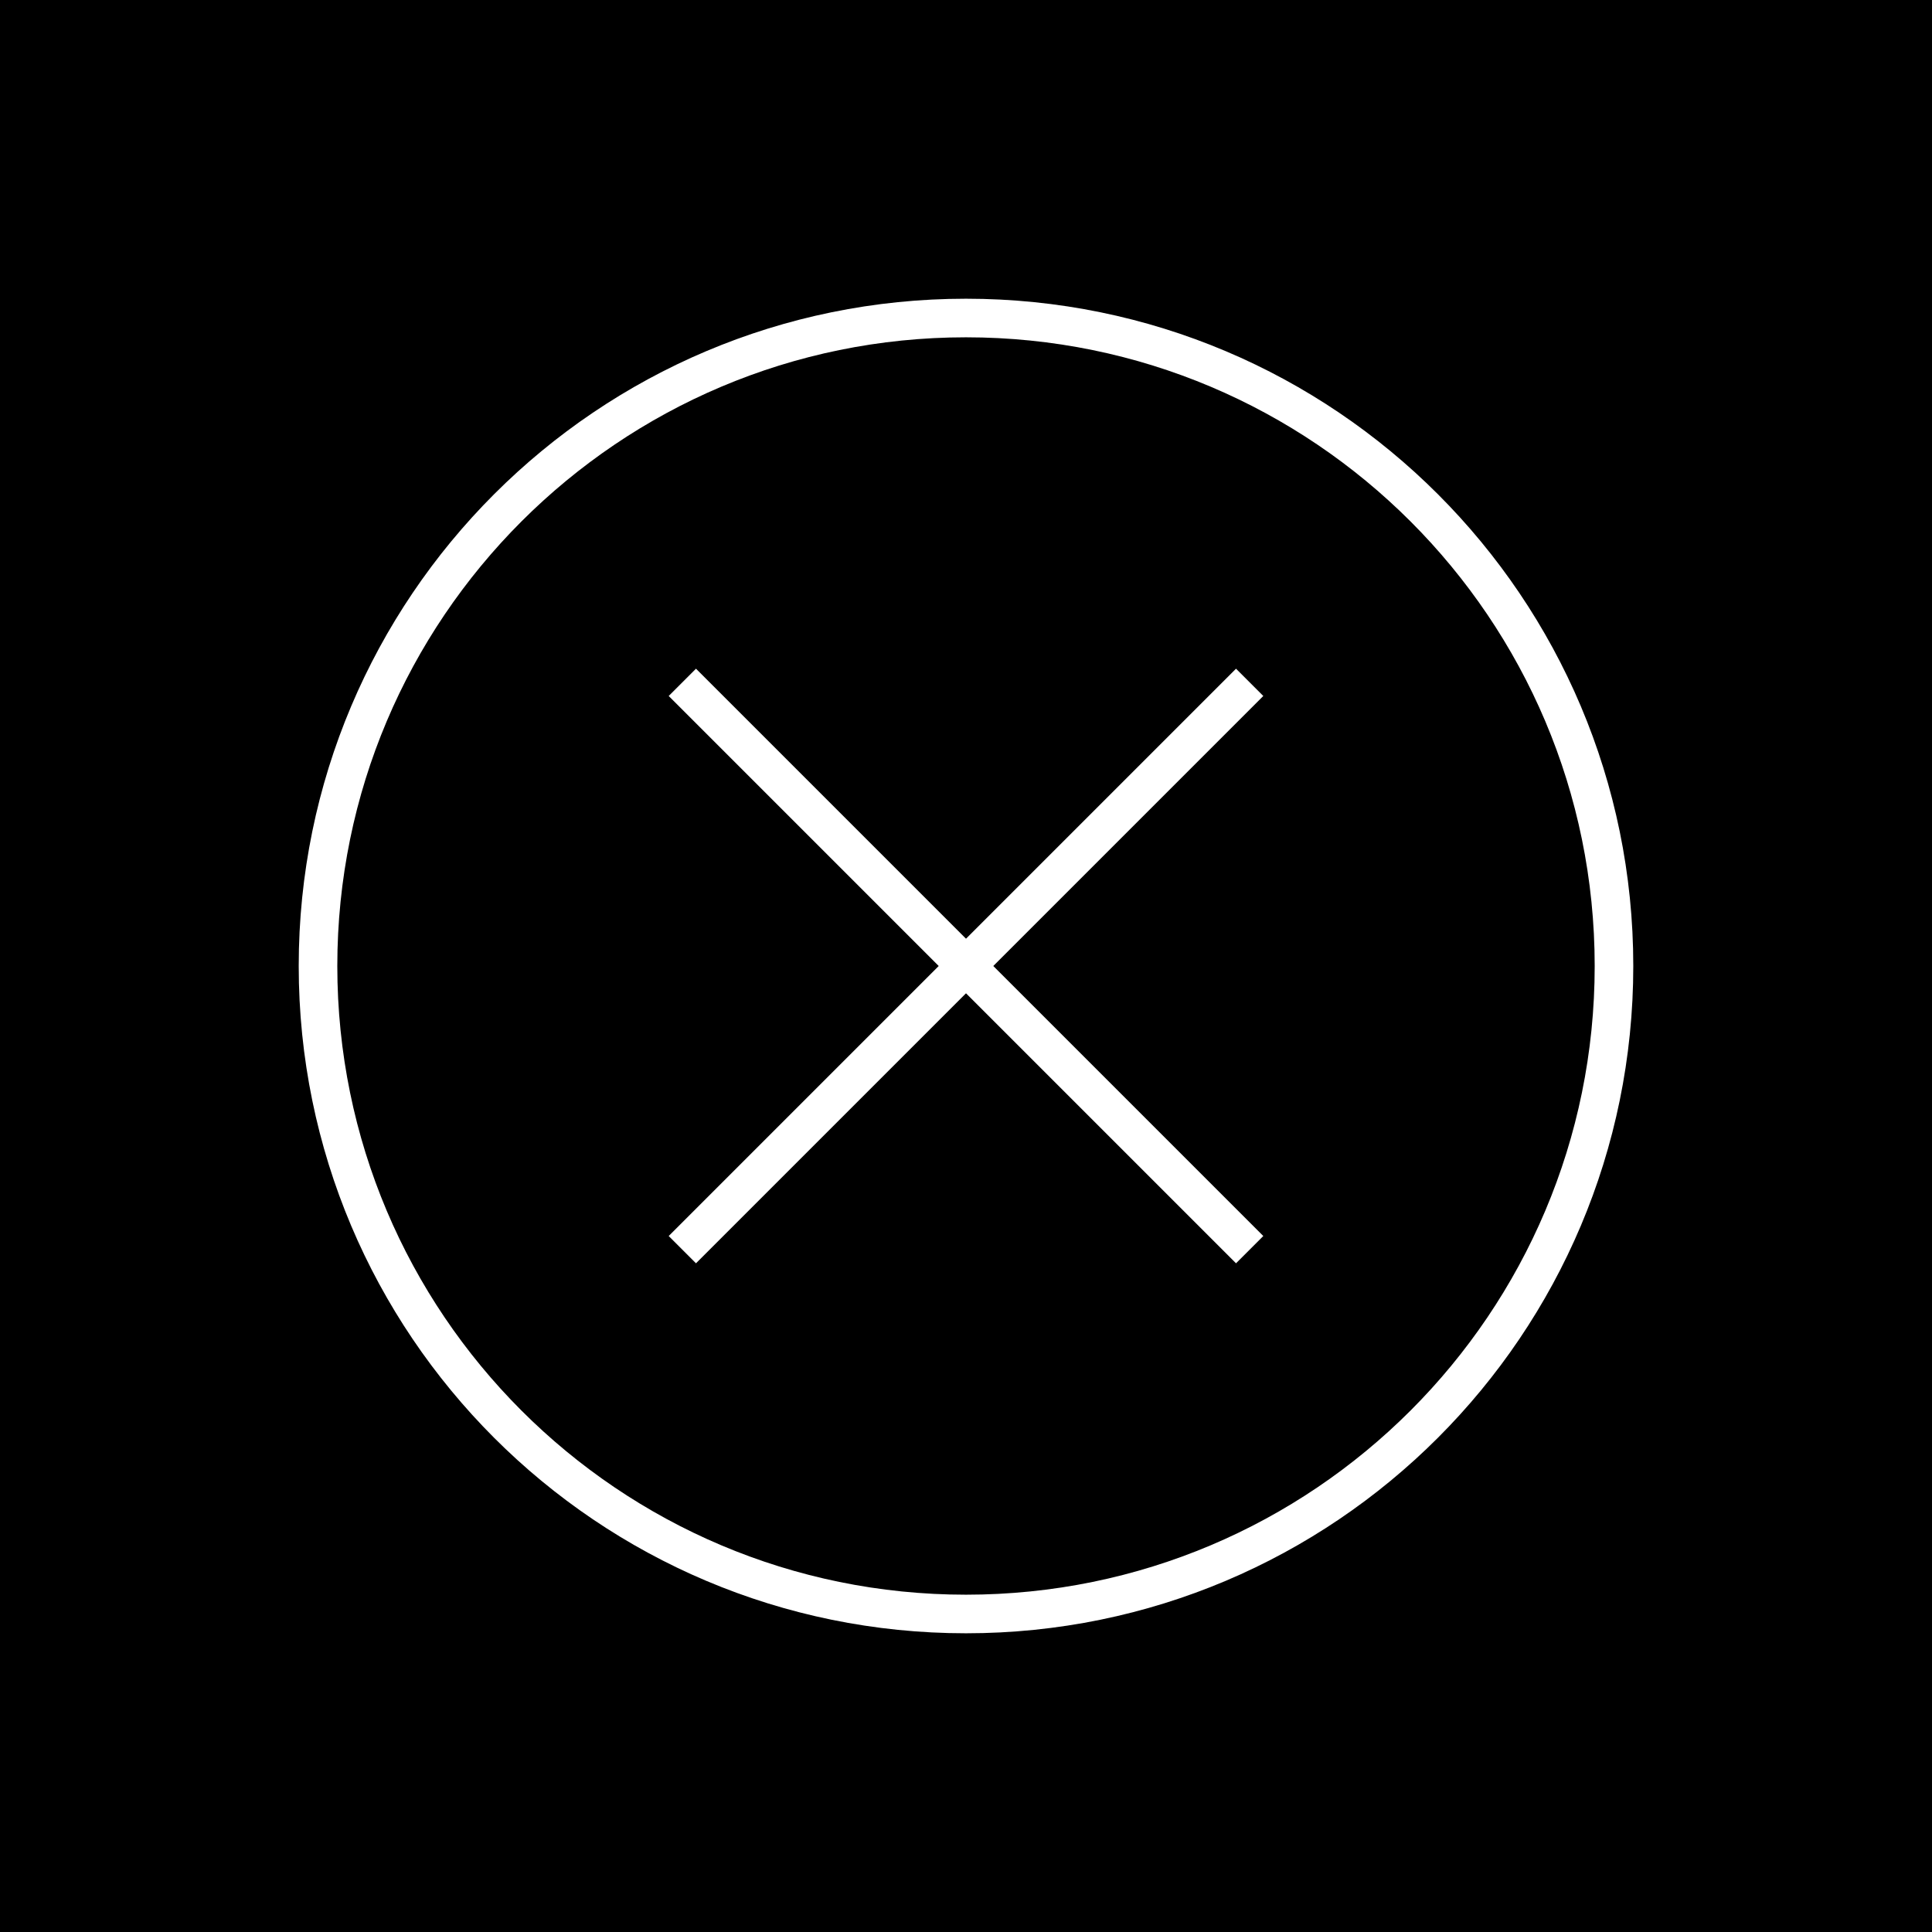
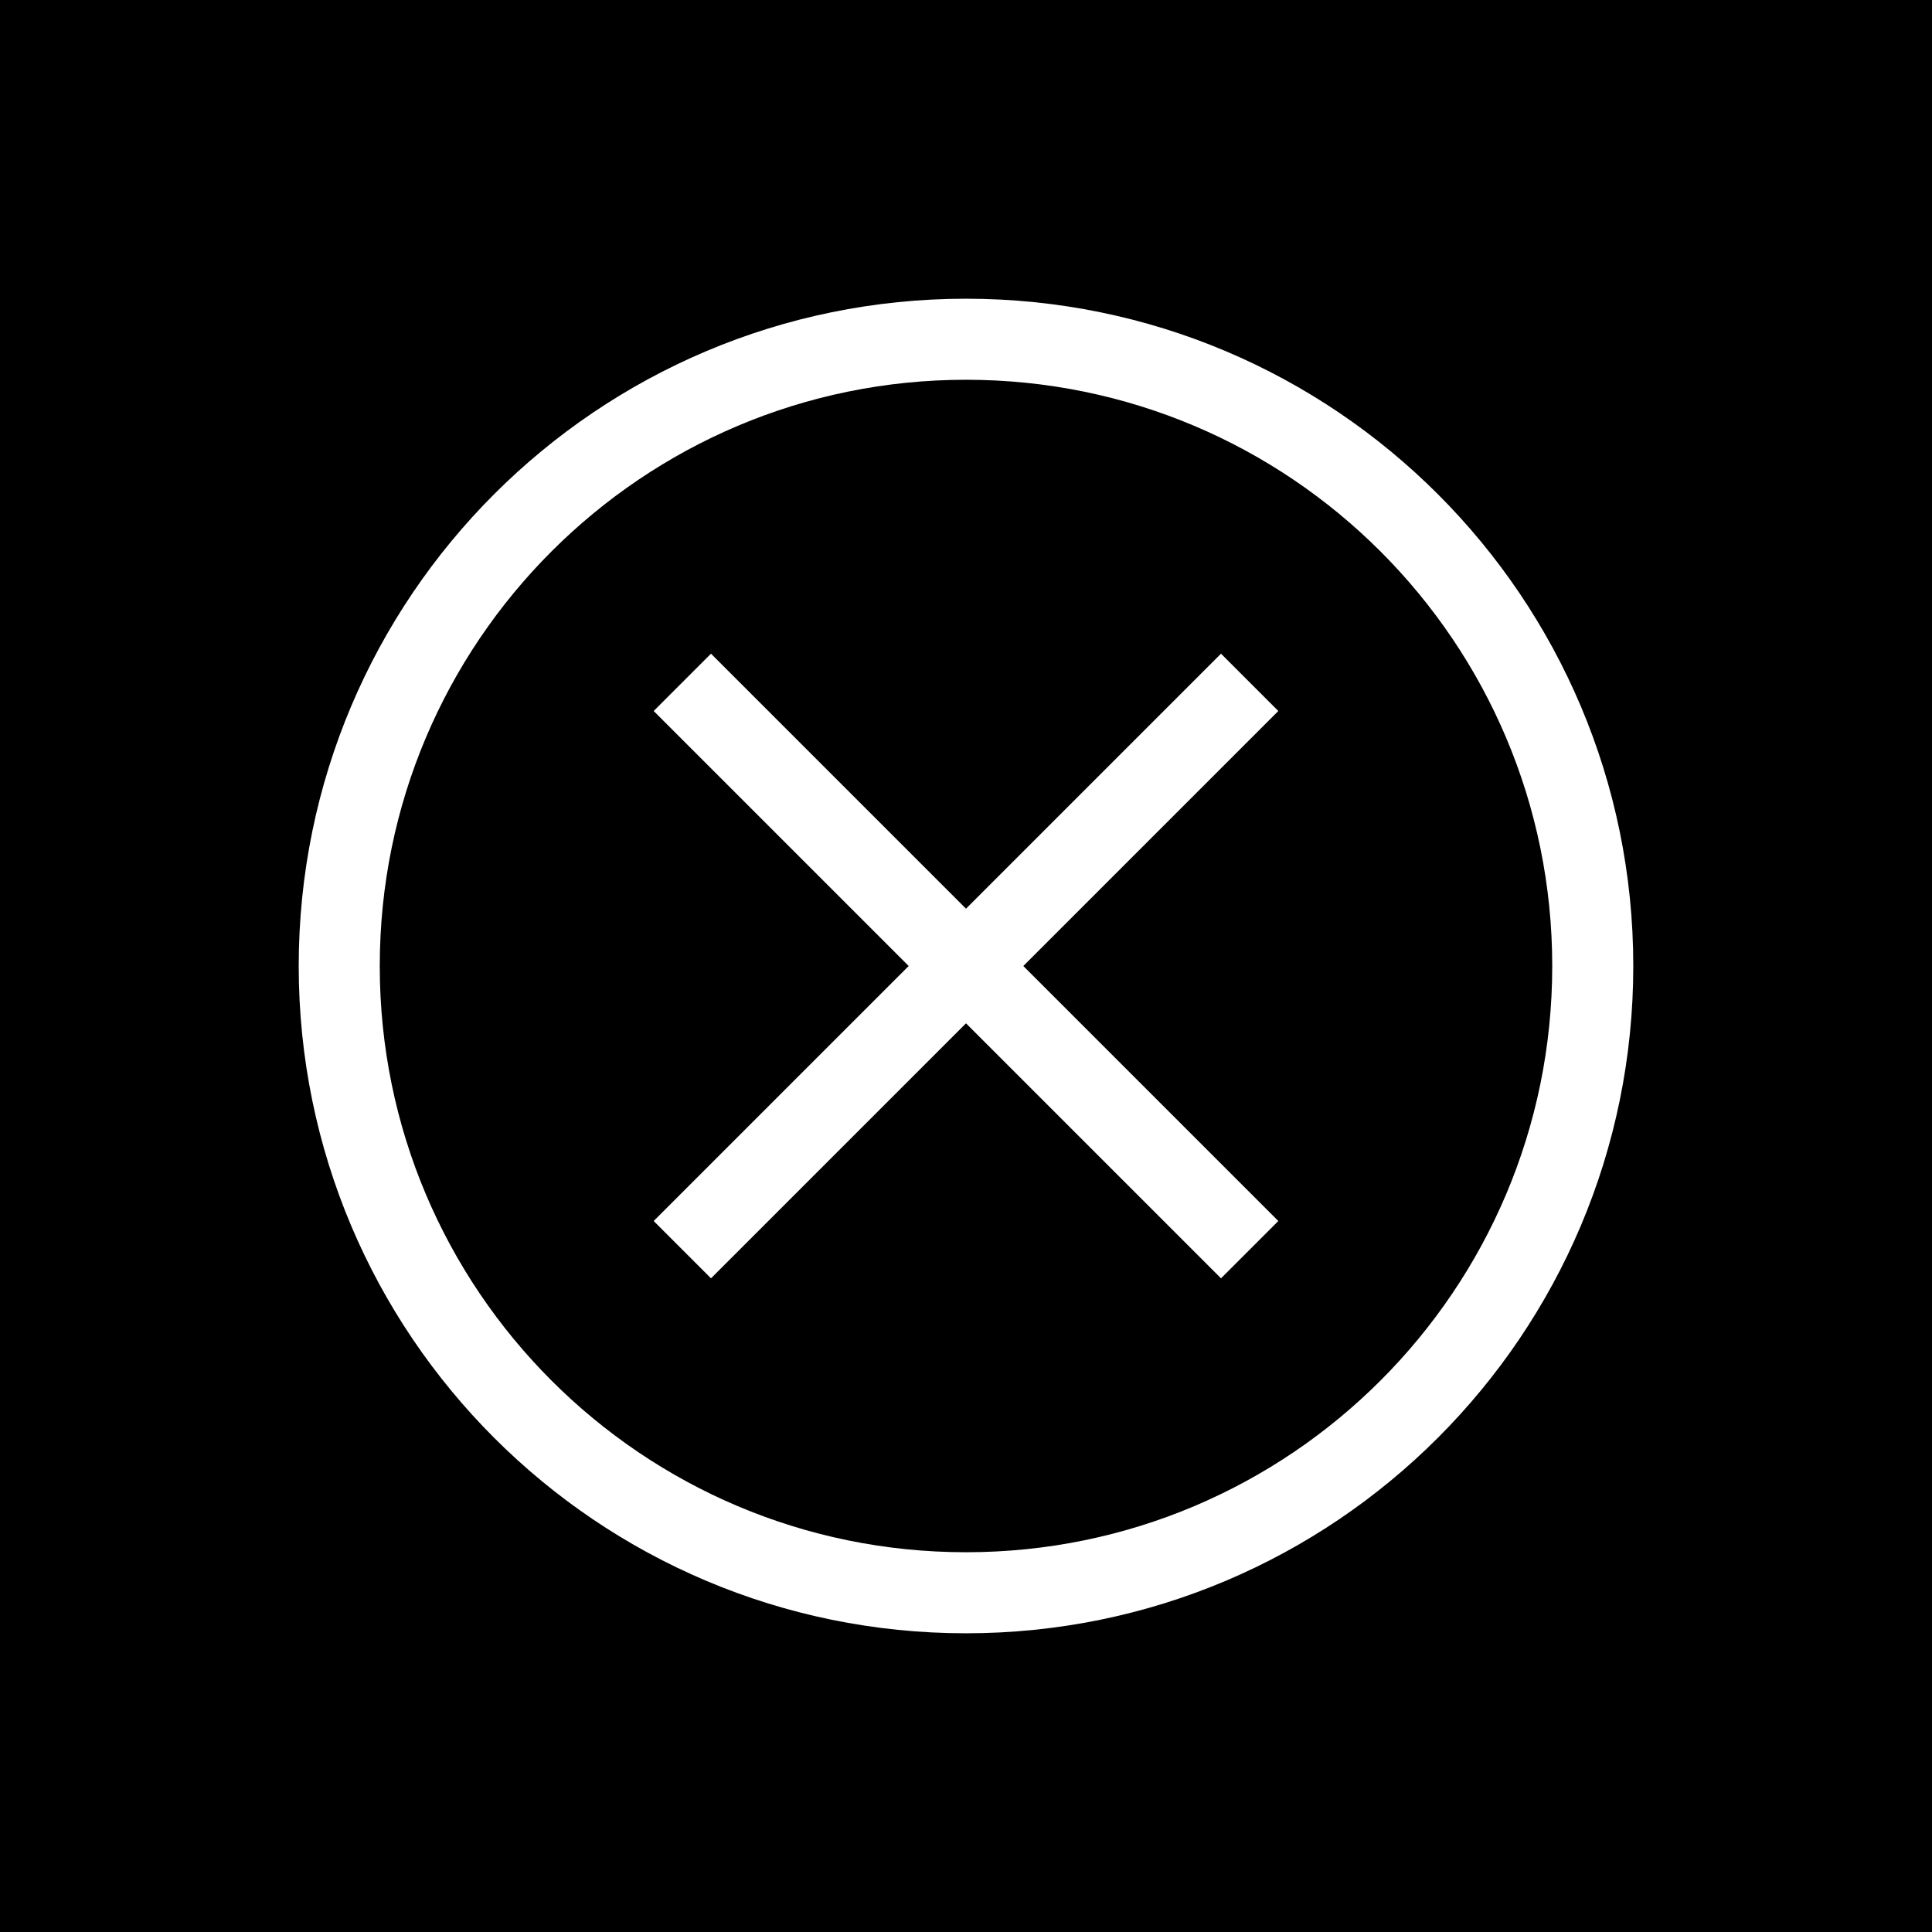
<svg xmlns="http://www.w3.org/2000/svg" width="2503" height="2503" viewBox="0 0 2503 2503" fill="none">
  <rect width="2503" height="2503" fill="black" />
-   <circle cx="1251.5" cy="1251.5" r="839.5" fill="black" stroke="white" stroke-width="50" />
-   <path d="M884 884L1619 1619" stroke="white" stroke-width="50" />
-   <path d="M1619 884L884 1619" stroke="white" stroke-width="50" />
+   <circle cx="1251.5" cy="1251.5" r="812" fill="black" stroke="white" stroke-width="105" />
+   <path d="M884 884L1619 1619" stroke="white" stroke-width="105" />
+   <path d="M1619 884L884 1619" stroke="white" stroke-width="105" />
</svg>
